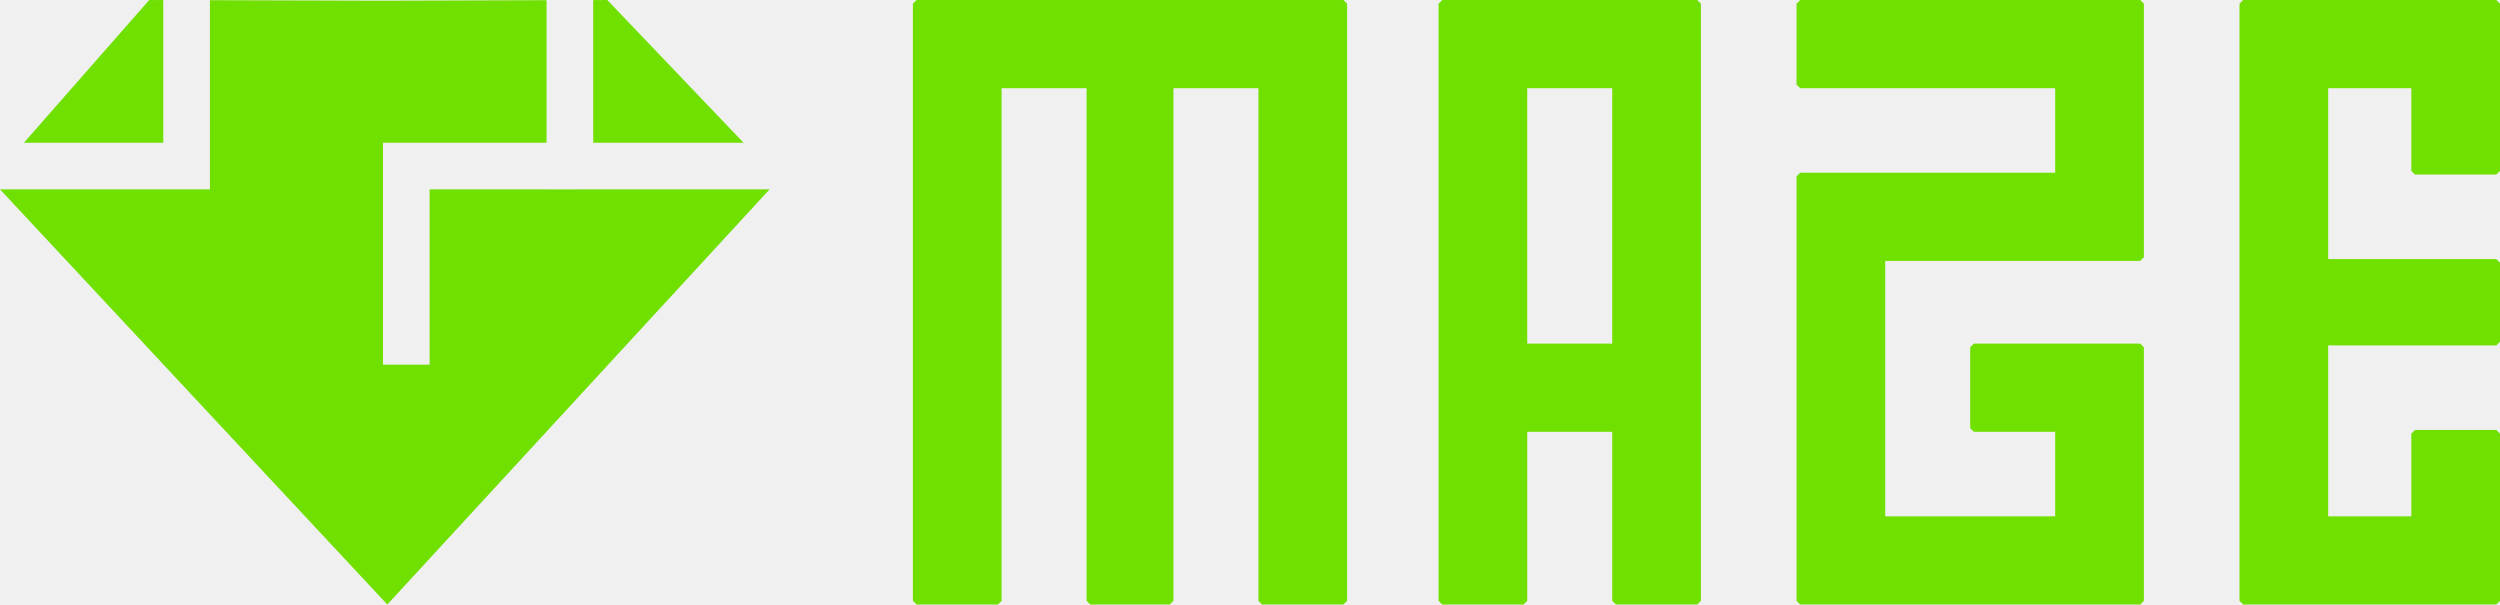
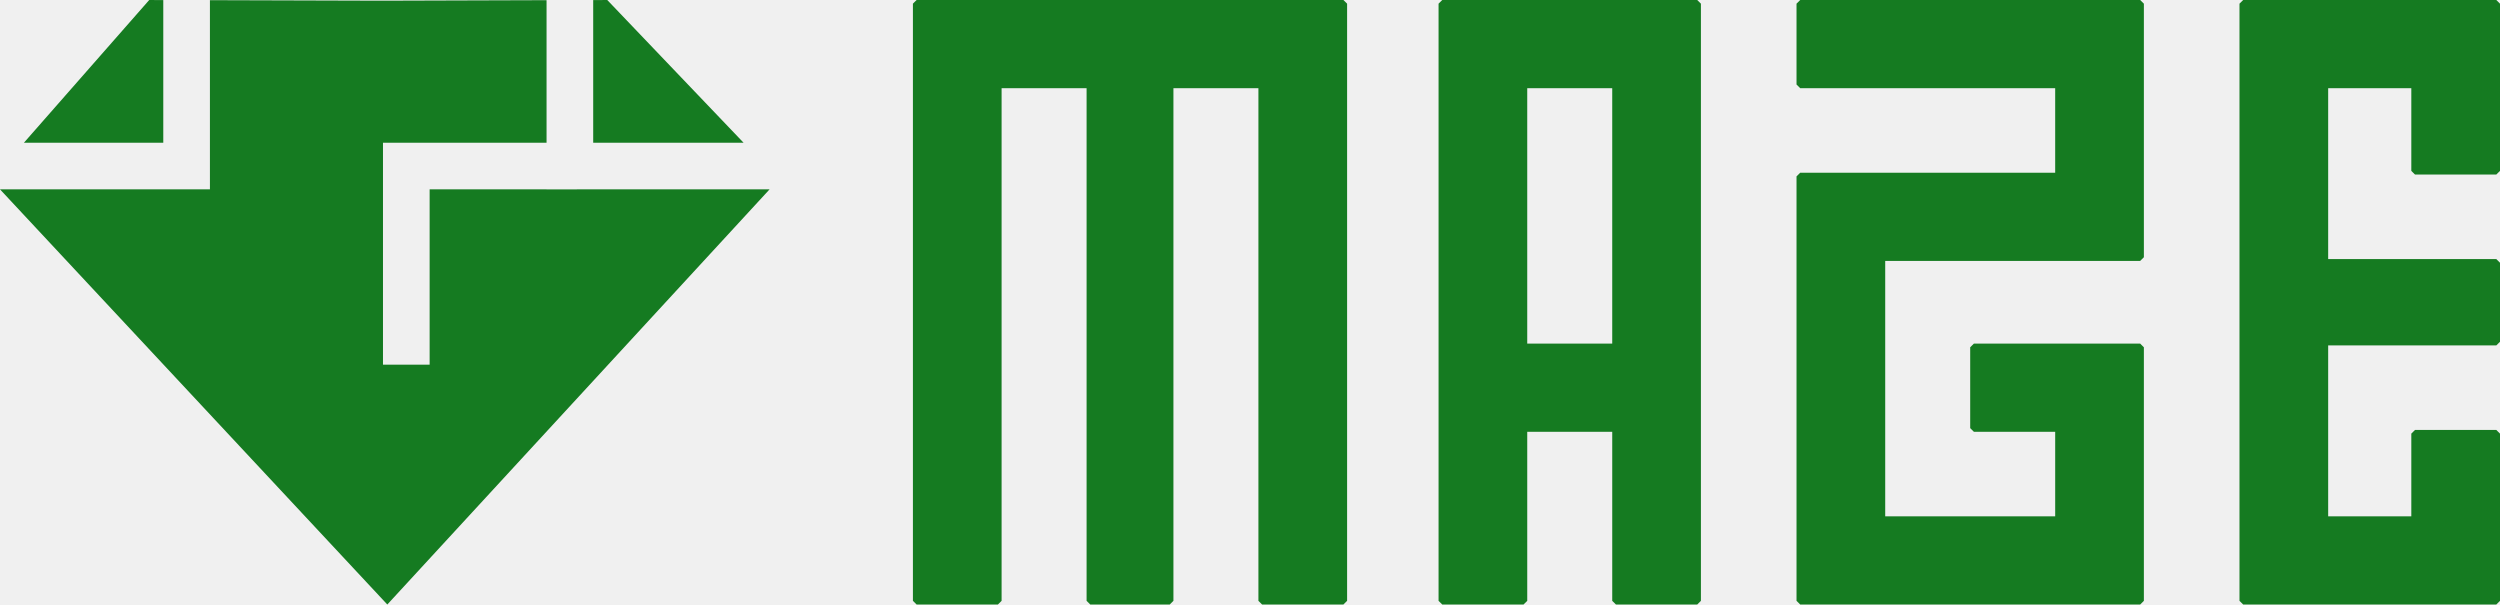
<svg xmlns="http://www.w3.org/2000/svg" width="470.909mm" height="113.868mm" viewBox="0 0 588.636 142.335" version="1.1" id="svg1" xml:space="preserve">
  <defs id="defs1">
    <mask id="b" x="0" y="107.642" width="292.11" height="290.518" maskUnits="userSpaceOnUse">
      <g id="c">
        <path d="m 52.992,351.138 c -45.551,-42.255 -48.224,-113.436 -5.97,-158.987 l 67.668,-72.948 164.957,153.017 -67.668,72.948 c -42.254,45.551 -113.435,48.224 -158.987,5.97 z" style="fill:#ffffff" id="path1-1" />
      </g>
    </mask>
    <clipPath id="clip0_15320_6385">
      <rect width="316" height="315" fill="#ffffff" id="rect2-7" x="0" y="0" />
    </clipPath>
    <clipPath id="clip0_15320_6350">
      <rect width="717" height="116" fill="#ffffff" id="rect4" x="0" y="0" />
    </clipPath>
    <mask id="mask0_15320_6350" maskUnits="userSpaceOnUse" x="0" y="0" width="717" height="116">
      <path d="M 717,0 H 0 v 116 h 717 z" fill="#ffffff" id="path1-71" />
    </mask>
  </defs>
  <g id="layer1" transform="translate(-3958.906,-3147.211)">
-     <path id="path12-1" style="fill:#70e000;fill-opacity:1;stroke:none;stroke-width:1.498;stroke-linecap:round;stroke-linejoin:round;stroke-dasharray:none;stroke-opacity:1" d="m 3994.041,3147.211 -29.503,33.605 h 32.813 v -33.583 z m 107.847,0 -3.311,0.023 v 33.581 h 2.761 32.644 z m -93.555,0.042 v 37.397 7.146 h -7.146 -42.28 l 91.192,97.75 90.007,-97.75 h -42.603 -2.761 v 0.011 h -7.146 v -0.011 h -27.532 v 41.274 h -10.982 v -41.274 -10.982 h 38.513 v -33.559 l -38.785,0.121 z" />
-     <path d="m 4174.725,3147.211 h 100.491 l 0.87,0.865 v 140.605 l -0.87,0.865 h -19.141 l -0.87,-0.865 v -120.704 h -20.011 v 120.704 l -0.87,0.865 h -18.706 l -0.87,-0.865 v -120.704 h -20.011 v 120.704 l -0.87,0.865 h -19.141 l -0.87,-0.865 v -140.605 z m 123.765,0 h 60.034 l 0.87,0.865 v 140.605 l -0.87,0.865 h -19.141 l -0.87,-0.865 v -39.802 h -20.011 v 39.802 l -0.87,0.865 h -19.141 l -0.87,-0.865 v -140.605 z m 20.011,20.766 v 60.136 h 20.011 v -60.136 z m 64.275,-20.766 h 80.045 l 0.87,0.865 v 59.703 l -0.87,0.865 h -60.034 v 60.136 h 40.022 v -19.901 h -19.141 l -0.87,-0.865 v -19.036 l 0.87,-0.865 h 39.152 l 0.87,0.865 v 59.703 l -0.87,0.865 h -80.045 l -0.87,-0.865 v -99.938 l 0.87,-0.865 h 60.033 v -19.901 h -60.033 l -0.87,-0.865 v -19.036 z m 104.297,0 h 59.599 l 0.87,0.865 v 39.369 l -0.87,0.865 h -19.141 l -0.87,-0.865 v -19.468 h -19.576 v 40.234 h 39.587 l 0.87,0.865 v 18.603 l -0.87,0.865 h -39.587 v 40.235 h 19.576 v -19.468 l 0.87,-0.865 h 19.141 l 0.87,0.865 v 39.369 l -0.87,0.865 h -59.599 l -0.87,-0.865 v -140.605 z" id="path973" style="font-size:250px;line-height:1;font-family:'dara- latin-banaei';-inkscape-font-specification:'dara- latin-banaei, Normal';text-align:center;letter-spacing:0px;word-spacing:0px;text-anchor:middle;fill:#70e000;fill-opacity:1;stroke:none;stroke-width:8.695;stroke-linecap:round;stroke-linejoin:round;stroke-miterlimit:2.2;stroke-dasharray:none;stroke-opacity:1;paint-order:stroke fill markers" aria-label="MAZE" />
+     <path id="path12-1" style="fill:#157b21;fill-opacity:1;stroke:none;stroke-width:1.498;stroke-linecap:round;stroke-linejoin:round;stroke-dasharray:none;stroke-opacity:1" d="m 3994.041,3147.211 -29.503,33.605 h 32.813 v -33.583 z m 107.847,0 -3.311,0.023 v 33.581 h 2.761 32.644 z m -93.555,0.042 v 37.397 7.146 h -7.146 -42.28 l 91.192,97.75 90.007,-97.75 h -42.603 -2.761 v 0.011 h -7.146 v -0.011 h -27.532 v 41.274 h -10.982 v -41.274 -10.982 h 38.513 v -33.559 l -38.785,0.121 z" />
+     <path d="m 4174.725,3147.211 h 100.491 l 0.87,0.865 v 140.605 l -0.87,0.865 h -19.141 l -0.87,-0.865 v -120.704 h -20.011 v 120.704 l -0.87,0.865 h -18.706 l -0.87,-0.865 v -120.704 h -20.011 v 120.704 l -0.87,0.865 h -19.141 l -0.87,-0.865 v -140.605 z m 123.765,0 h 60.034 l 0.87,0.865 v 140.605 l -0.87,0.865 h -19.141 l -0.87,-0.865 v -39.802 h -20.011 v 39.802 l -0.87,0.865 h -19.141 l -0.87,-0.865 v -140.605 z m 20.011,20.766 v 60.136 h 20.011 v -60.136 z m 64.275,-20.766 h 80.045 l 0.87,0.865 v 59.703 l -0.87,0.865 h -60.034 v 60.136 h 40.022 v -19.901 h -19.141 l -0.87,-0.865 v -19.036 l 0.87,-0.865 h 39.152 l 0.87,0.865 v 59.703 l -0.87,0.865 h -80.045 l -0.87,-0.865 v -99.938 l 0.87,-0.865 h 60.033 v -19.901 h -60.033 l -0.87,-0.865 v -19.036 z m 104.297,0 h 59.599 l 0.87,0.865 v 39.369 l -0.87,0.865 h -19.141 l -0.87,-0.865 v -19.468 h -19.576 v 40.234 h 39.587 l 0.87,0.865 v 18.603 l -0.87,0.865 h -39.587 v 40.235 h 19.576 v -19.468 l 0.87,-0.865 h 19.141 l 0.87,0.865 v 39.369 l -0.87,0.865 h -59.599 l -0.87,-0.865 v -140.605 z" id="path973" style="font-size:250px;line-height:1;font-family:'dara- latin-banaei';-inkscape-font-specification:'dara- latin-banaei, Normal';text-align:center;letter-spacing:0px;word-spacing:0px;text-anchor:middle;fill:#157b21;fill-opacity:1;stroke:none;stroke-width:8.695;stroke-linecap:round;stroke-linejoin:round;stroke-miterlimit:2.2;stroke-dasharray:none;stroke-opacity:1;paint-order:stroke fill markers" aria-label="MAZE" />
  </g>
</svg>
